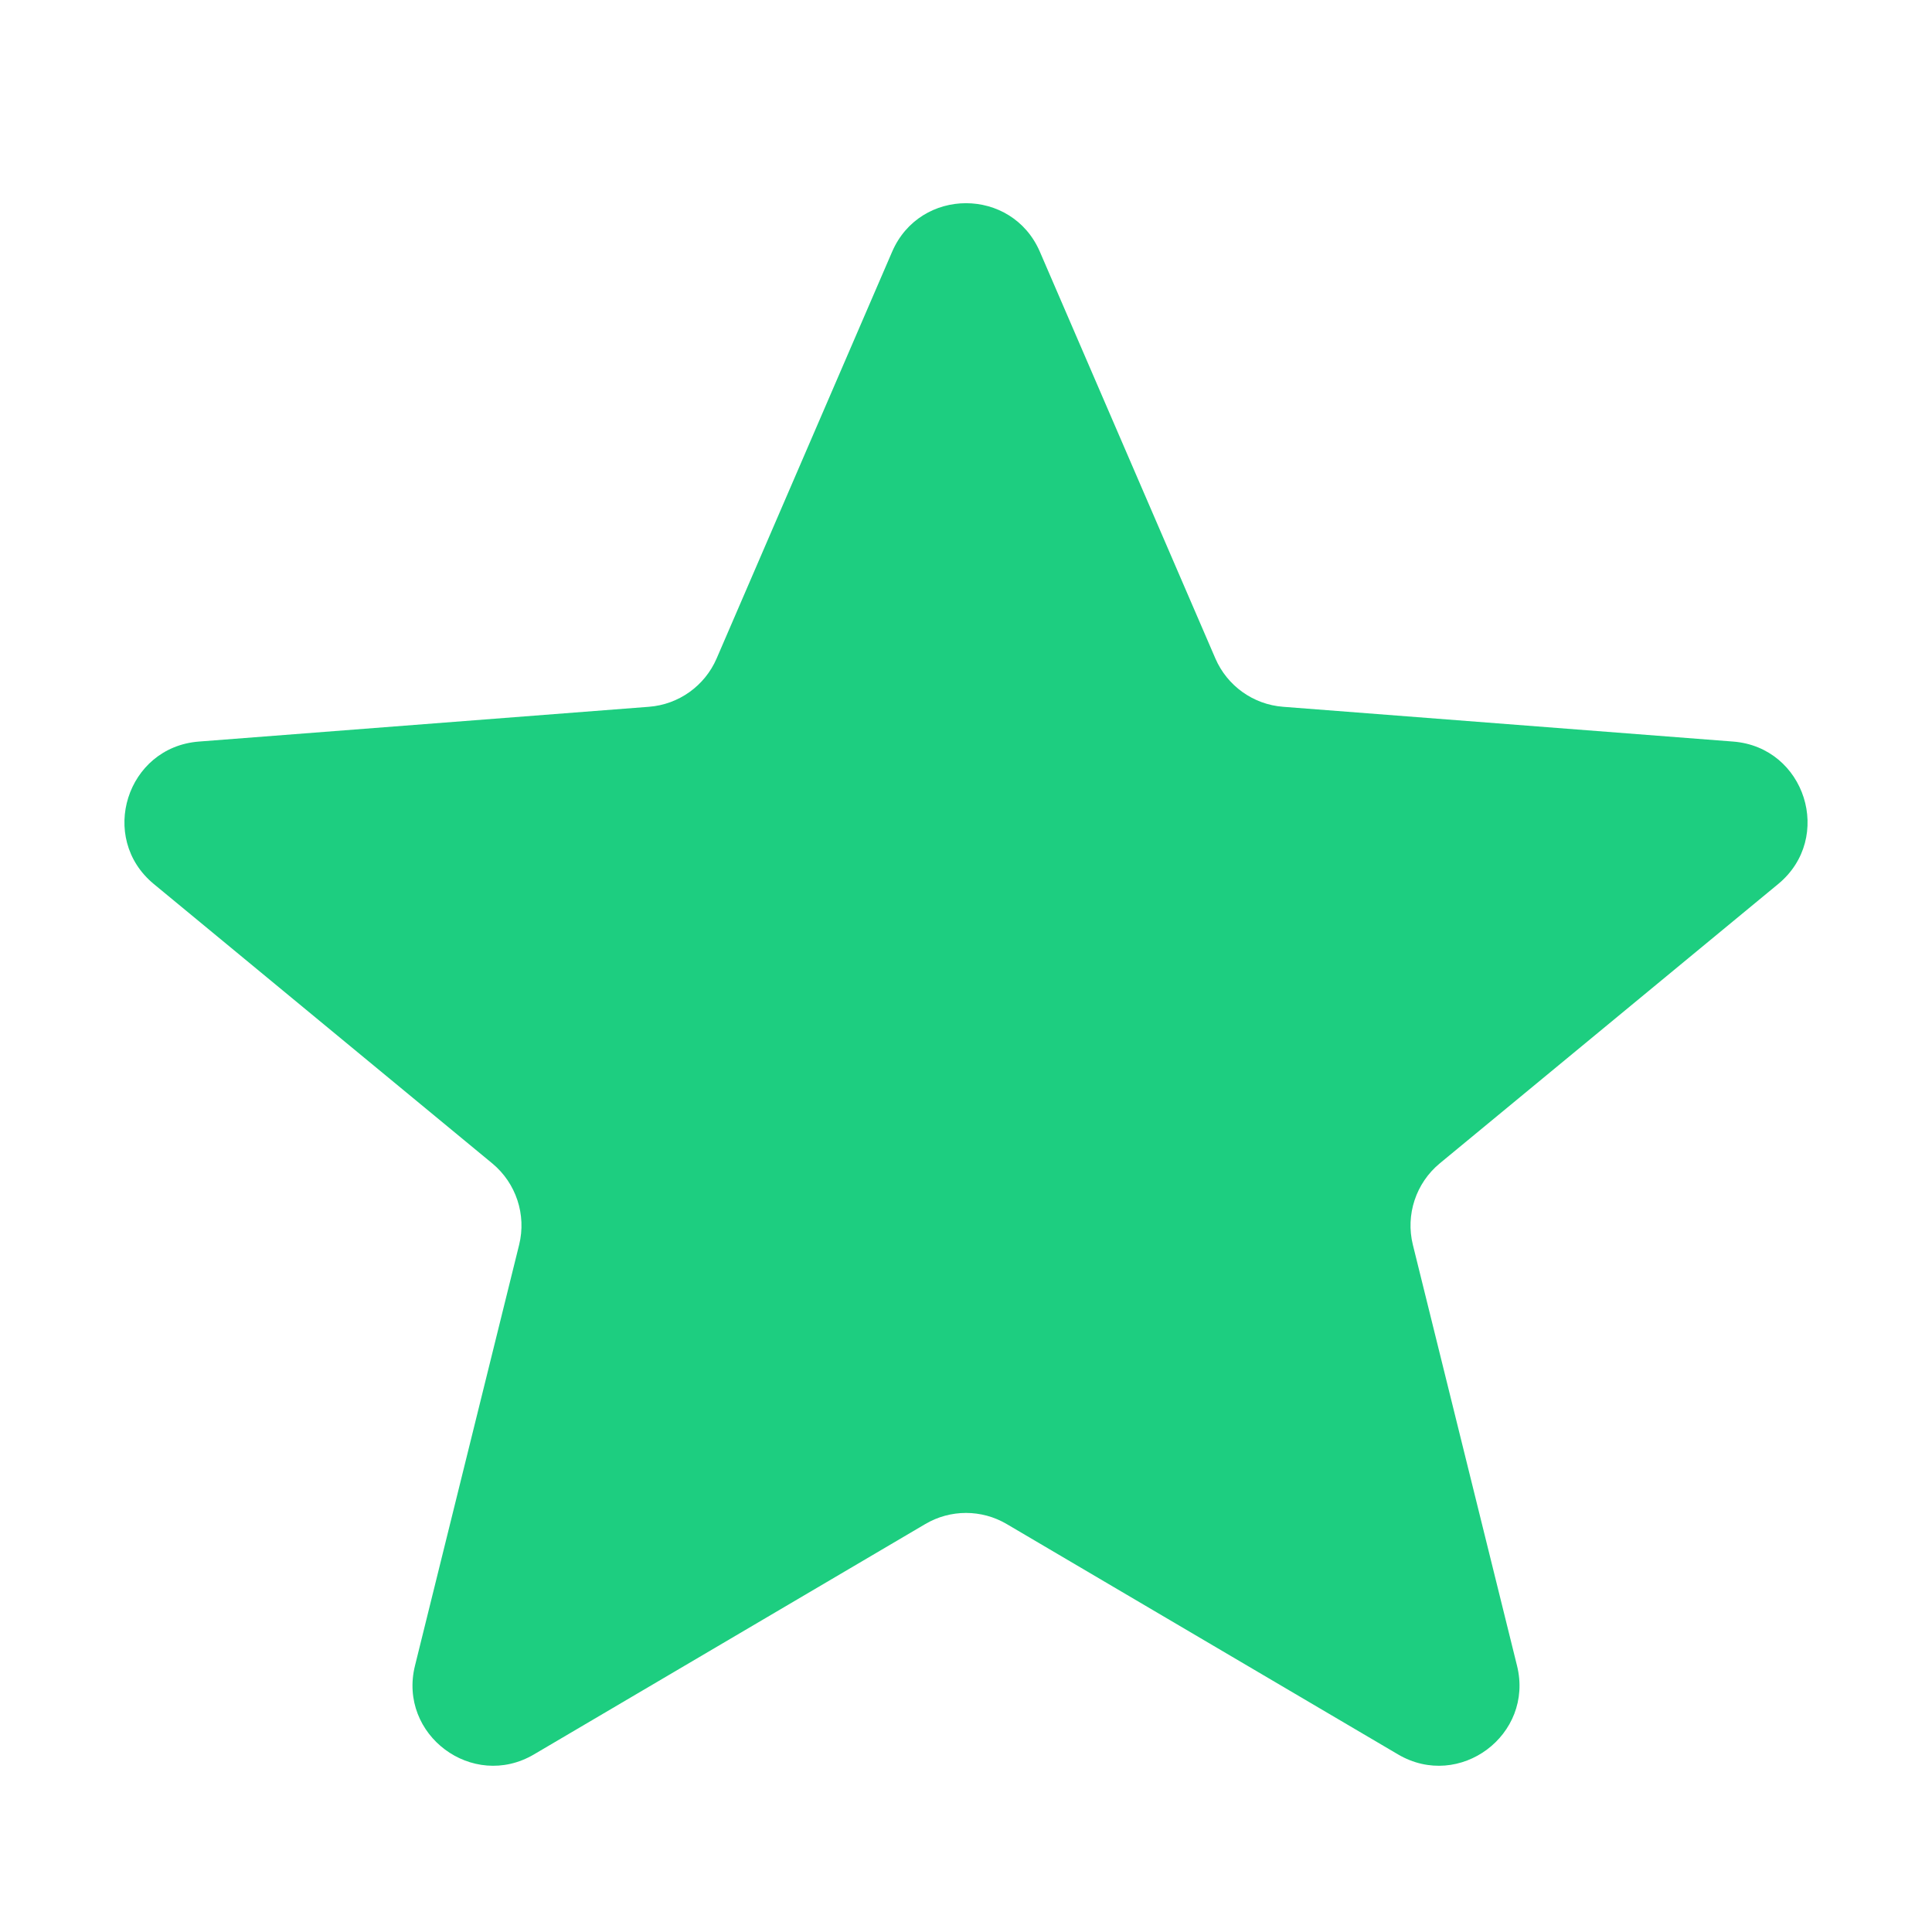
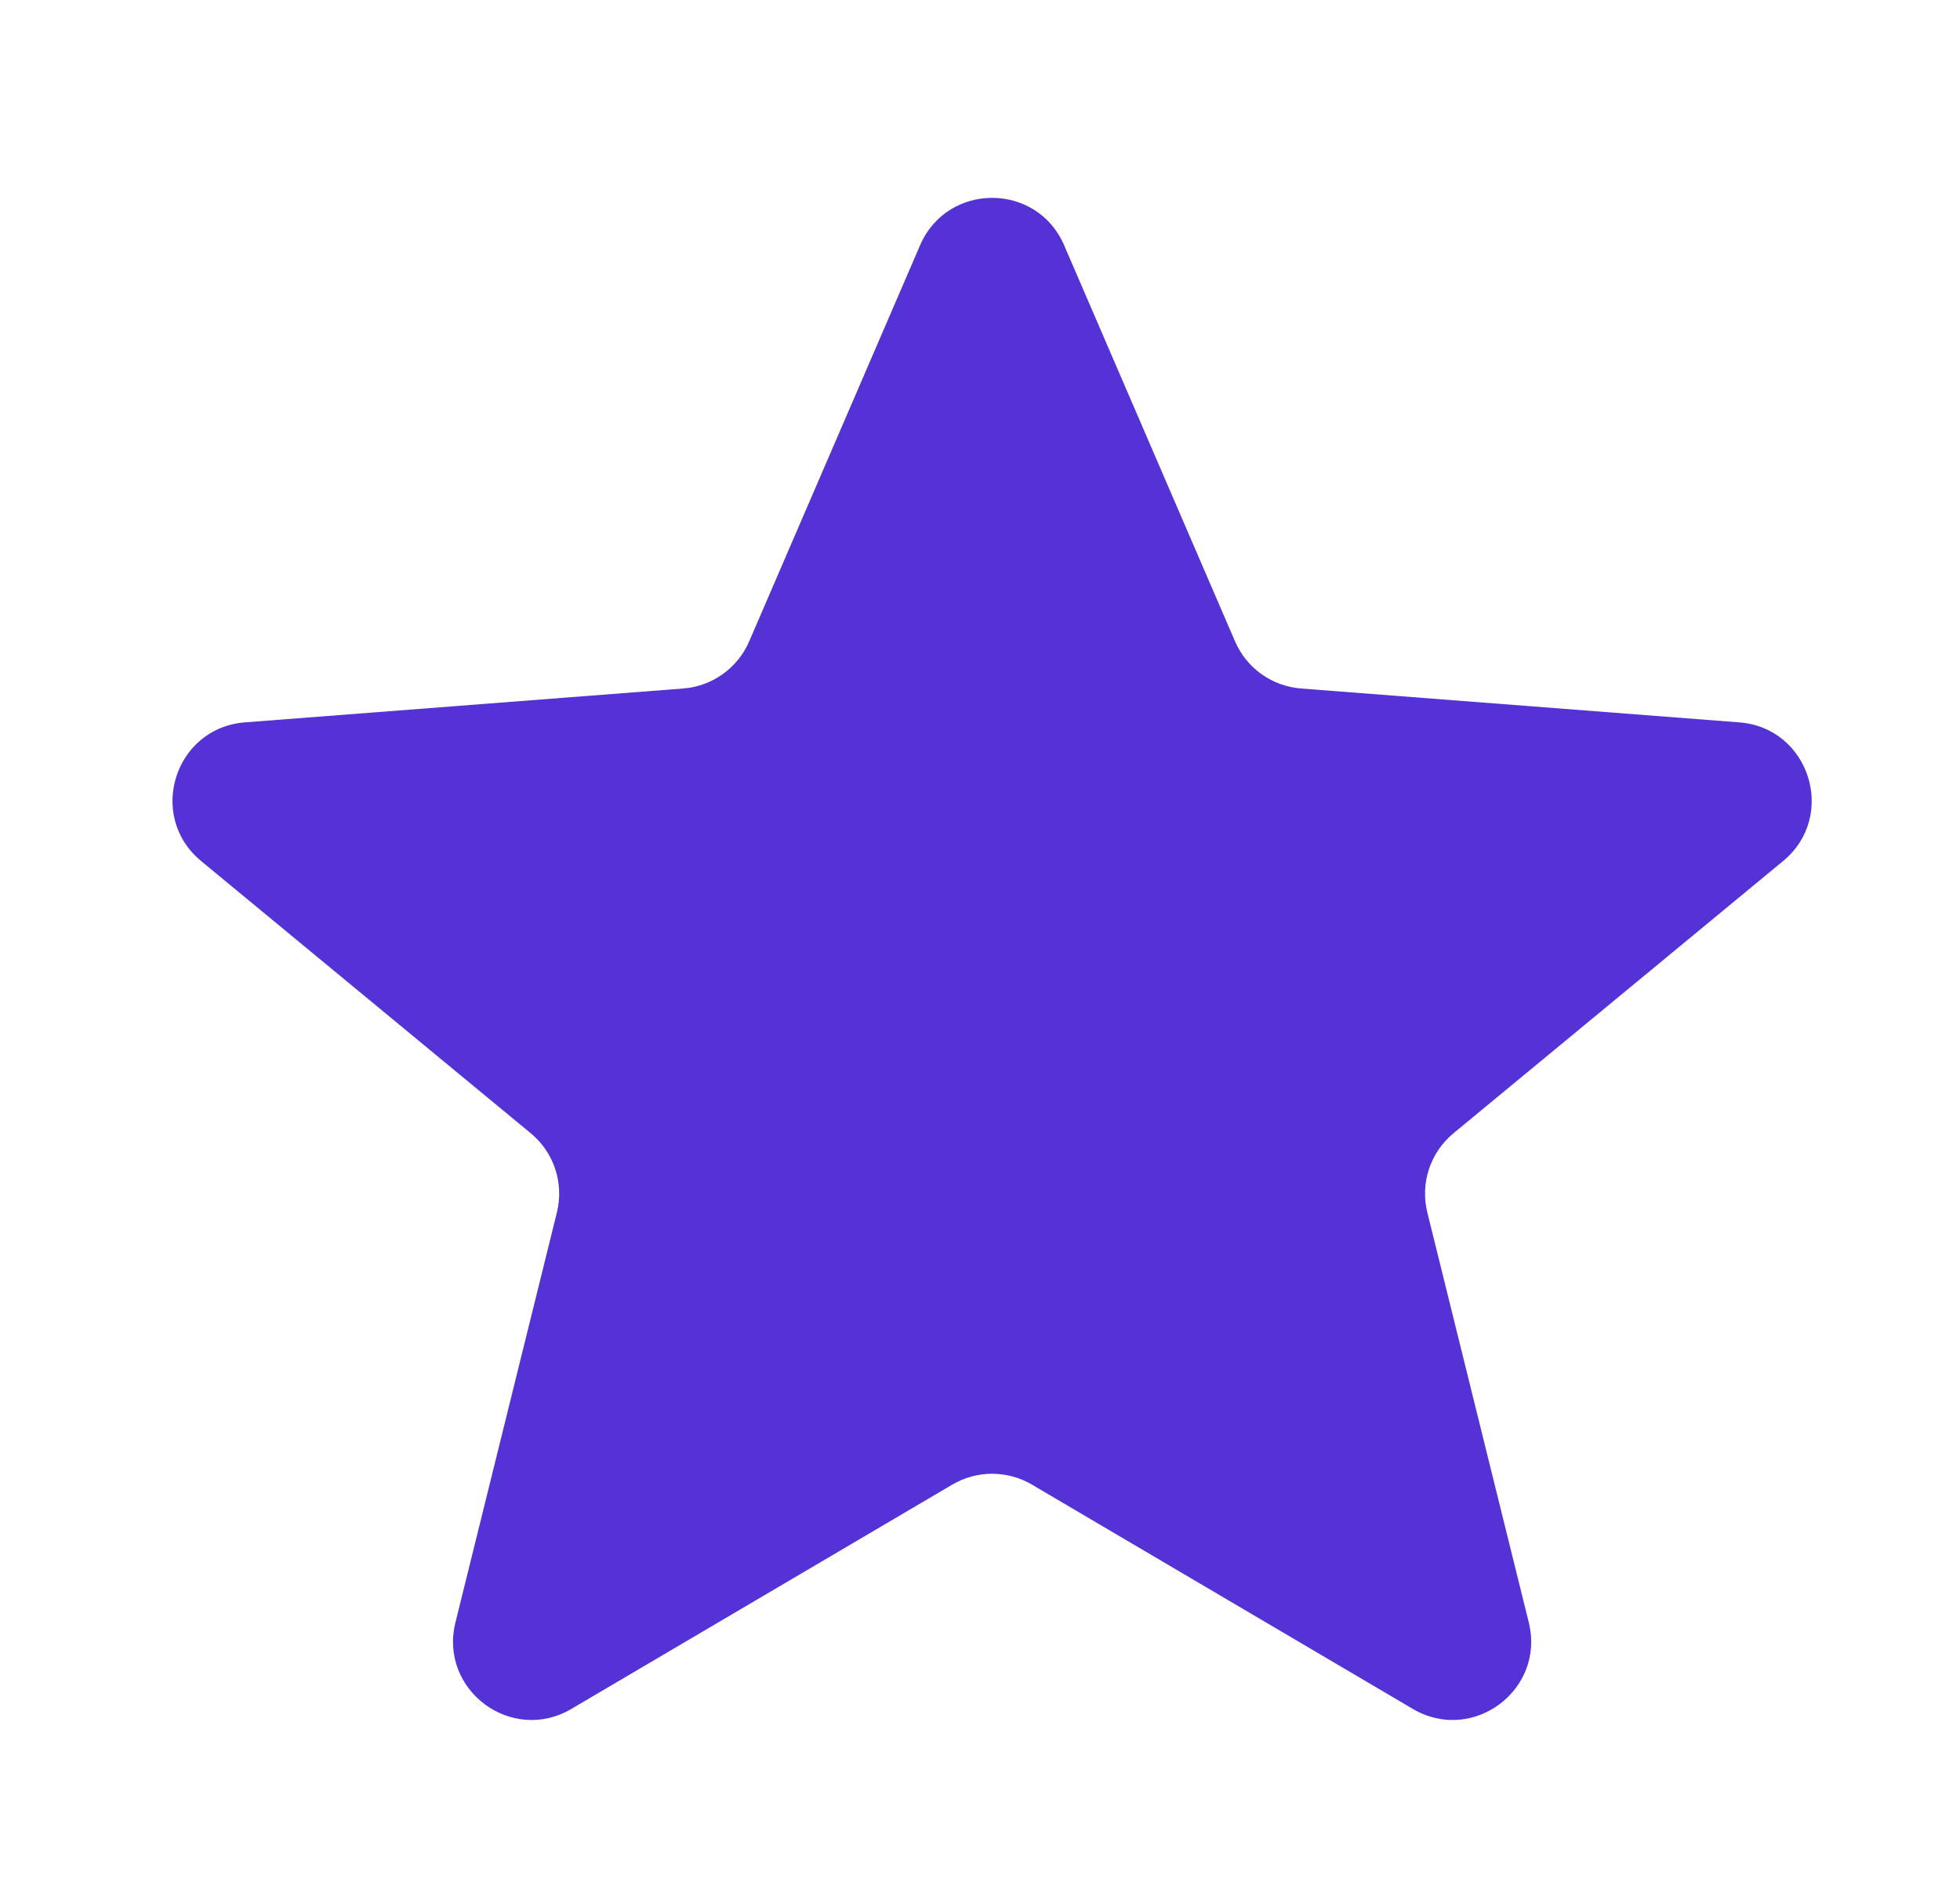
- <svg xmlns="http://www.w3.org/2000/svg" width="24" height="24" viewBox="0 0 24 24" fill="none">
+ <svg xmlns="http://www.w3.org/2000/svg" width="25" height="24" viewBox="0 0 25 24" fill="none">
  <g id="icons/Star/Filled">
-     <path id="Shape" d="M11.082 3.128C11.429 2.323 12.571 2.323 12.918 3.128L15.098 8.18C15.245 8.52 15.569 8.752 15.939 8.78L21.53 9.212C22.427 9.282 22.783 10.408 22.09 10.981L17.885 14.452C17.589 14.697 17.459 15.09 17.551 15.463L18.845 20.692C19.058 21.551 18.13 22.243 17.367 21.794L12.507 18.933C12.194 18.748 11.806 18.748 11.493 18.933L6.633 21.794C5.87 22.243 4.942 21.551 5.155 20.692L6.449 15.463C6.541 15.09 6.411 14.697 6.115 14.452L1.91 10.981C1.217 10.408 1.573 9.282 2.47 9.212L8.061 8.78C8.431 8.752 8.755 8.52 8.902 8.18L11.082 3.128Z" fill="#1DCE80" />
+     <path id="Shape" d="M11.736 3.127C12.084 2.322 13.225 2.322 13.573 3.127L15.753 8.179C15.9 8.52 16.224 8.751 16.594 8.78L22.184 9.212C23.081 9.281 23.438 10.407 22.744 10.98L18.54 14.451C18.243 14.696 18.113 15.089 18.206 15.463L19.5 20.691C19.712 21.551 18.785 22.242 18.021 21.793L13.162 18.932C12.849 18.748 12.46 18.748 12.147 18.932L7.287 21.793C6.524 22.242 5.597 21.551 5.809 20.691L7.103 15.463C7.196 15.089 7.066 14.696 6.769 14.451L2.565 10.98C1.871 10.407 2.227 9.281 3.124 9.212L8.715 8.78C9.085 8.751 9.409 8.52 9.556 8.179L11.736 3.127Z" fill="#5532D5" />
  </g>
</svg>
